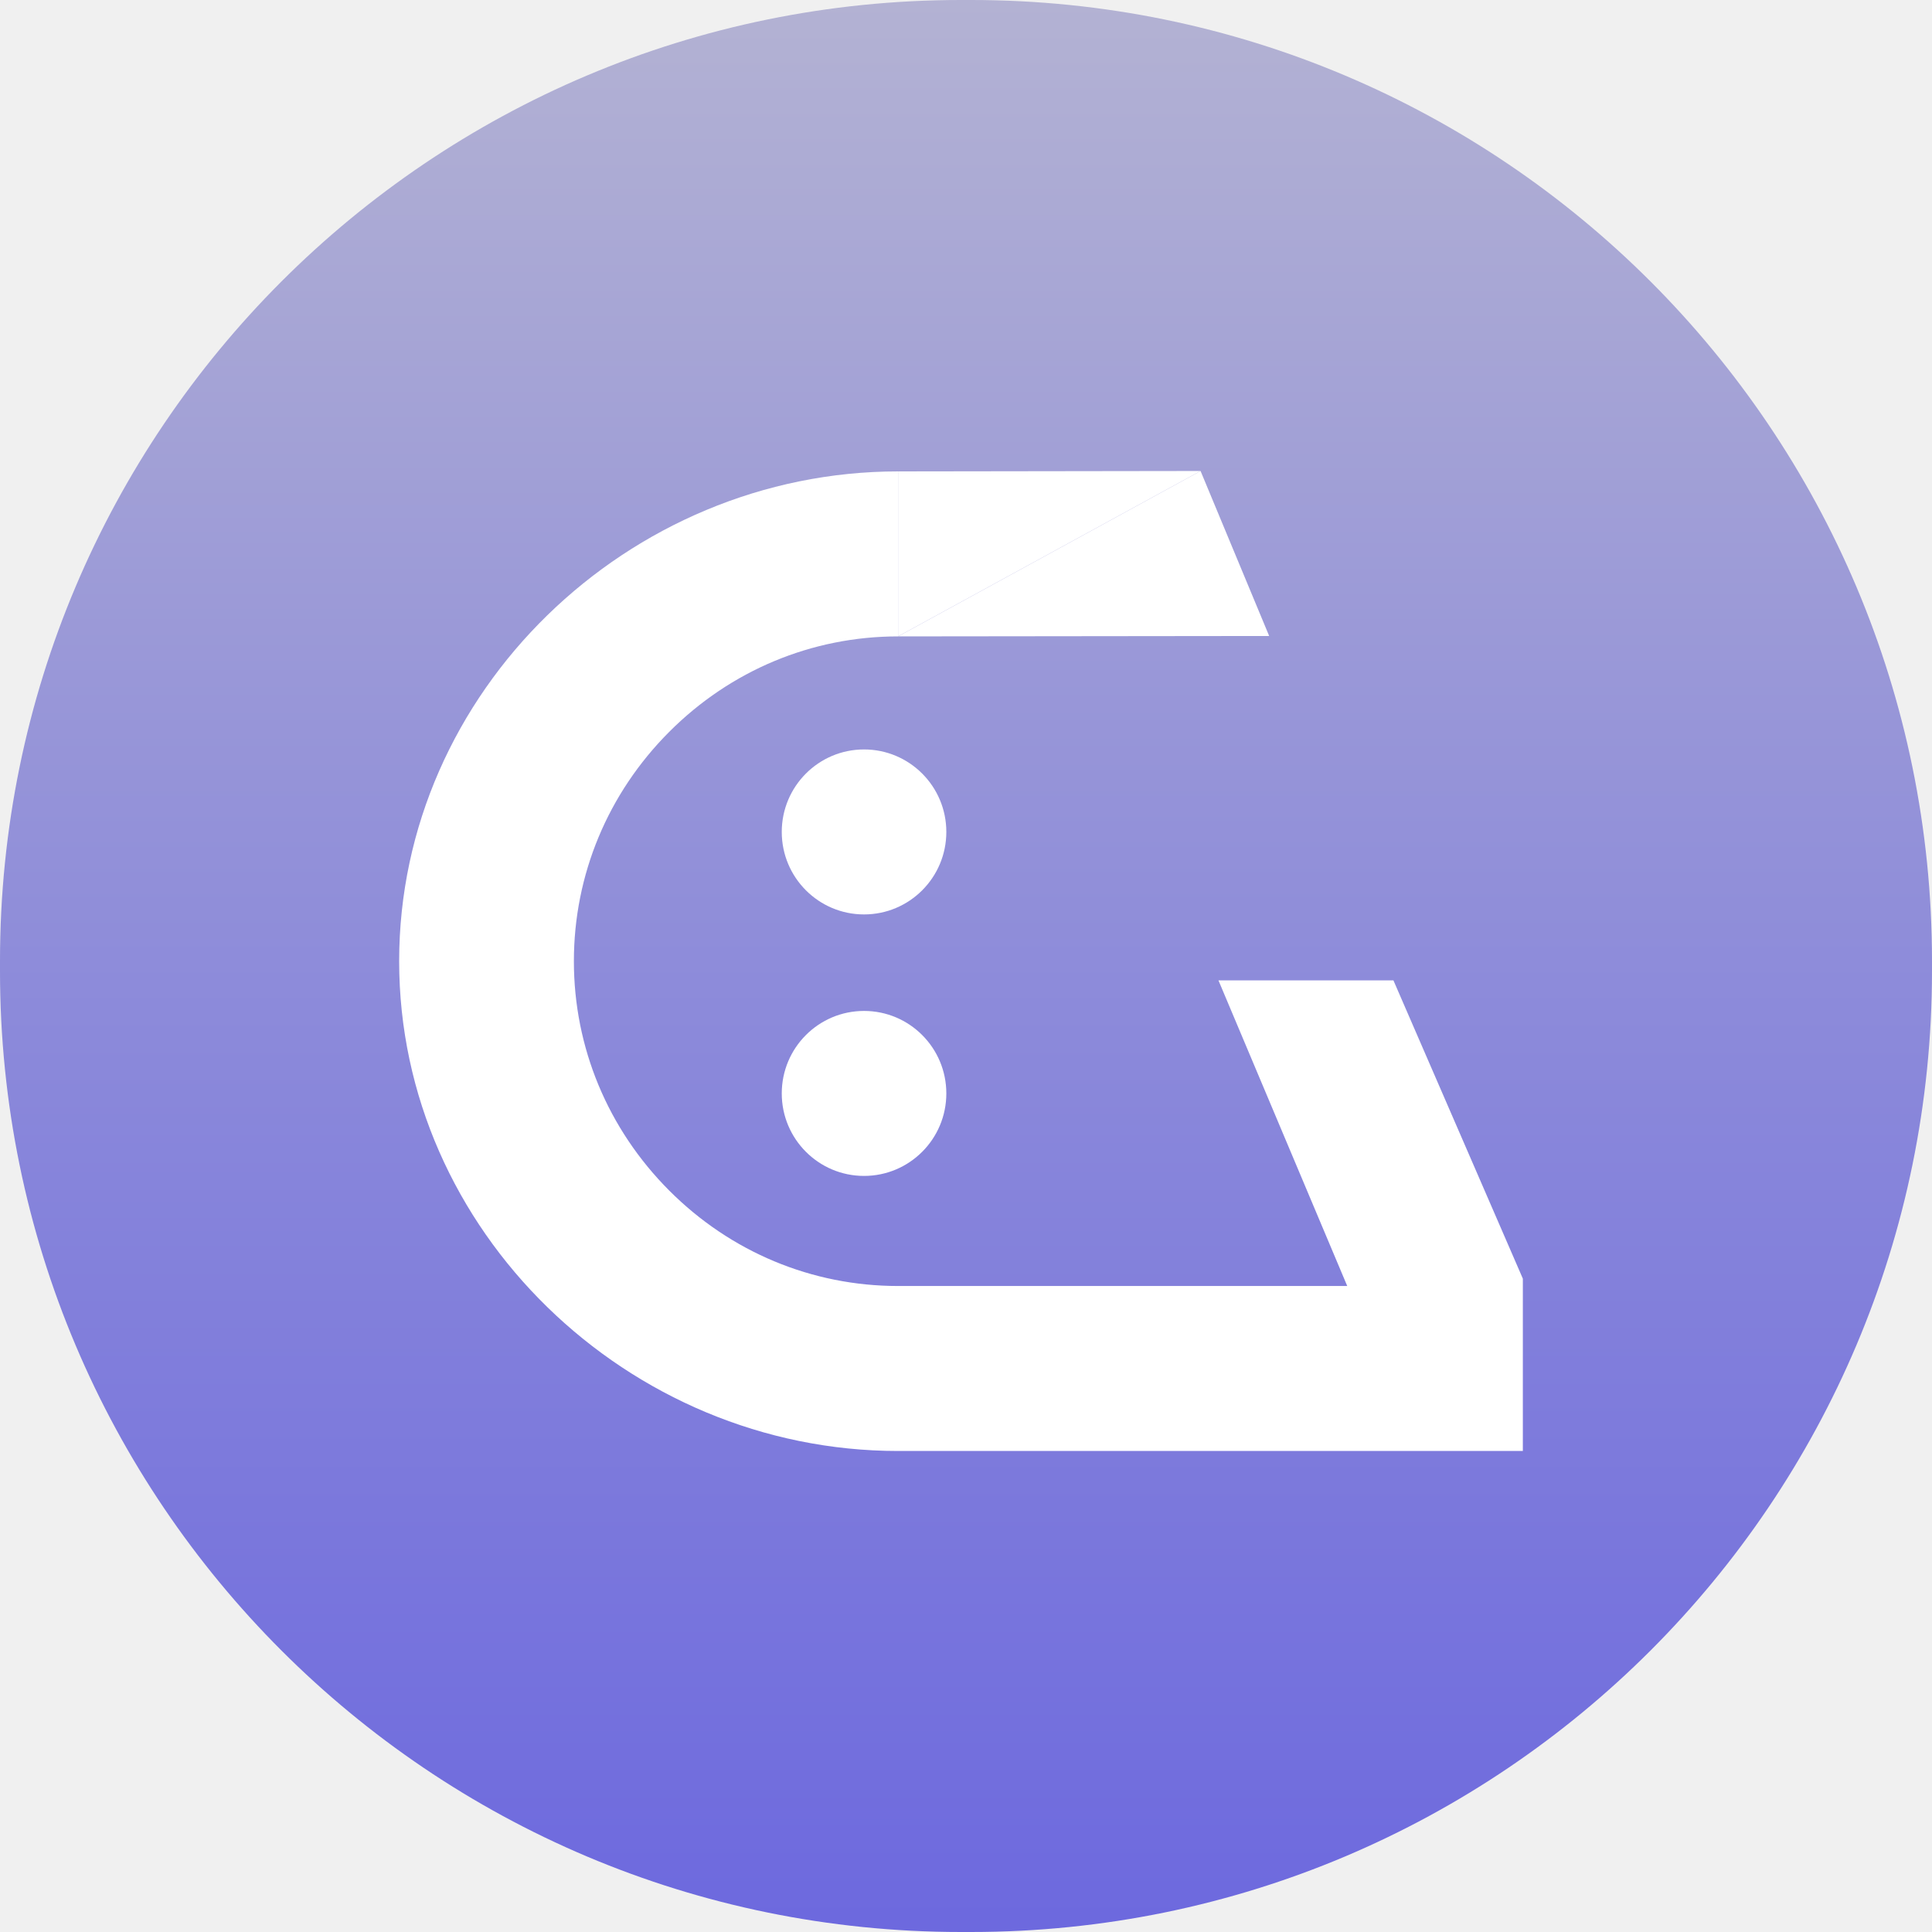
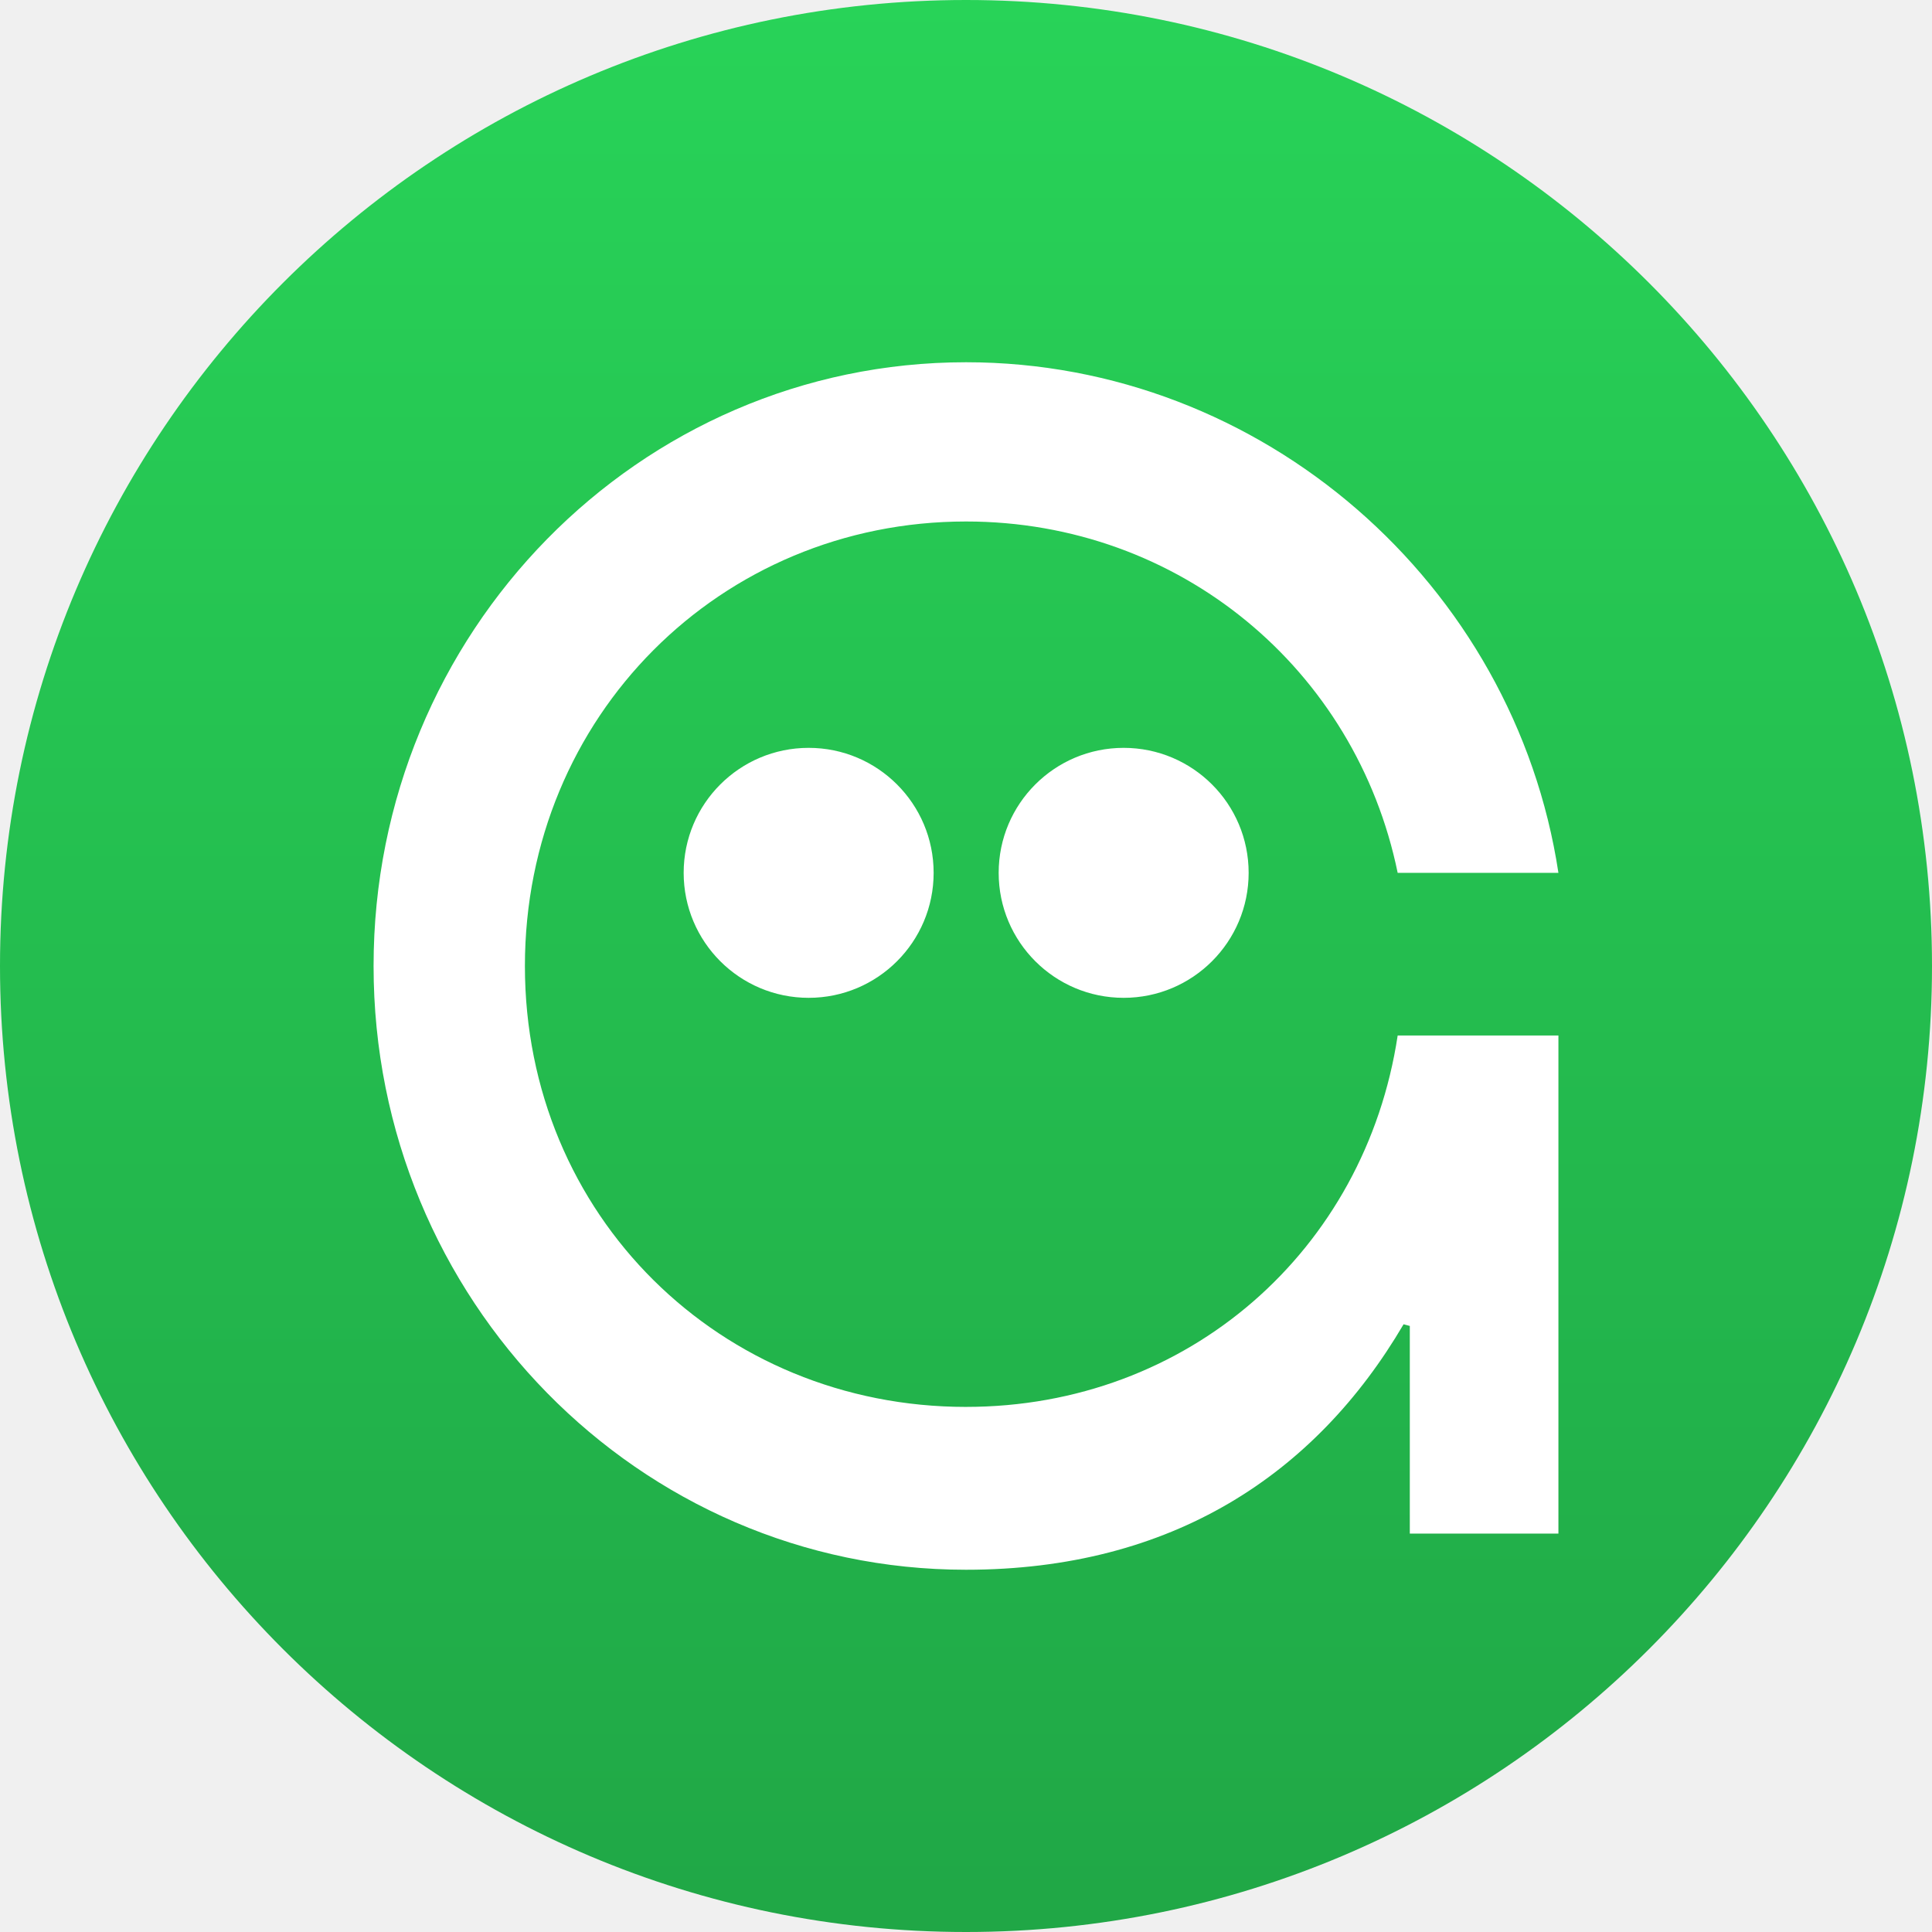
- <svg xmlns="http://www.w3.org/2000/svg" width="193" height="193" viewBox="0 0 193 193" fill="none">
-   <rect width="193" height="193" rx="96" fill="url(#paint0_linear_1475_44099)" />
-   <path d="M89.717 47.092C62.751 47.092 39.874 69.086 39.874 96.019C39.874 122.952 62.751 144.948 89.717 144.948H152.127V127.732L139.198 97.935H121.719L134.584 128.467H89.717C81.108 128.467 72.982 125.073 66.85 118.929C60.719 112.782 57.329 104.641 57.329 96.019C57.329 87.396 60.719 79.255 66.85 73.112C72.982 66.968 81.107 63.574 89.715 63.574" fill="white" />
-   <path d="M89.717 47.092L89.715 63.574L119.931 47.05" fill="white" />
-   <path d="M119.931 47.05L126.786 63.533L89.715 63.574" fill="white" />
-   <path d="M86.315 91.348C90.851 91.348 94.535 87.662 94.535 83.107C94.535 78.553 90.851 74.867 86.315 74.867C81.779 74.867 78.095 78.553 78.095 83.107C78.095 87.662 81.779 91.348 86.315 91.348Z" fill="white" />
-   <path d="M86.315 117.47C90.851 117.47 94.535 113.784 94.535 109.229C94.535 104.674 90.851 100.989 86.315 100.989C81.779 100.989 78.095 104.674 78.095 109.229C78.095 113.784 81.779 117.47 86.315 117.47Z" fill="white" />
+ <svg xmlns="http://www.w3.org/2000/svg" width="192" height="192" viewBox="0 0 192 192" fill="none">
+   <path d="M0 96C0 42.981 42.981 0 96 0C149.019 0 192 42.981 192 96C192 149.019 149.019 192 96 192C42.981 192 0 149.019 0 96Z" fill="url(#paint0_linear_1475_44099)" />
+   <path fill-rule="evenodd" clip-rule="evenodd" d="M52.165 96C52.165 120.83 71.635 139.817 96 139.817V139.816C118.05 139.816 135.669 124.267 138.899 102.909H154.874V152.406H140.105V131.77C140.034 131.751 139.958 131.731 139.88 131.711C139.75 131.678 139.615 131.643 139.487 131.604C130.734 146.52 116.459 156 96 156C63.482 156 37.117 129.131 37.126 96C37.117 62.869 63.482 36 96 36C125.427 36 150.511 58.006 154.874 86.743H138.899C134.751 66.526 117.237 51.825 96 51.825C71.635 51.825 52.165 71.17 52.165 96ZM67.942 86.742C67.942 93.603 73.503 99.163 80.363 99.163C87.223 99.163 92.784 93.603 92.784 86.742C92.784 79.882 87.223 74.321 80.363 74.321C73.503 74.321 67.942 79.882 67.942 86.742ZM99.247 86.742C99.247 93.603 104.808 99.163 111.668 99.163C118.528 99.163 124.089 93.603 124.089 86.742C124.089 79.882 118.528 74.321 111.668 74.321C104.808 74.321 99.247 79.882 99.247 86.742Z" fill="white" />
  <defs>
    <linearGradient id="paint0_linear_1475_44099" x1="96" y1="0" x2="96" y2="192" gradientUnits="userSpaceOnUse">
-       <stop stop-color="#B3B2D3" />
-       <stop offset="0.526" stop-color="#8C8ADA" />
-       <stop offset="1" stop-color="#6D69DE" />
+       <stop stop-color="#28D358" />
+       <stop offset="1" stop-color="#20A746" />
    </linearGradient>
  </defs>
</svg>
